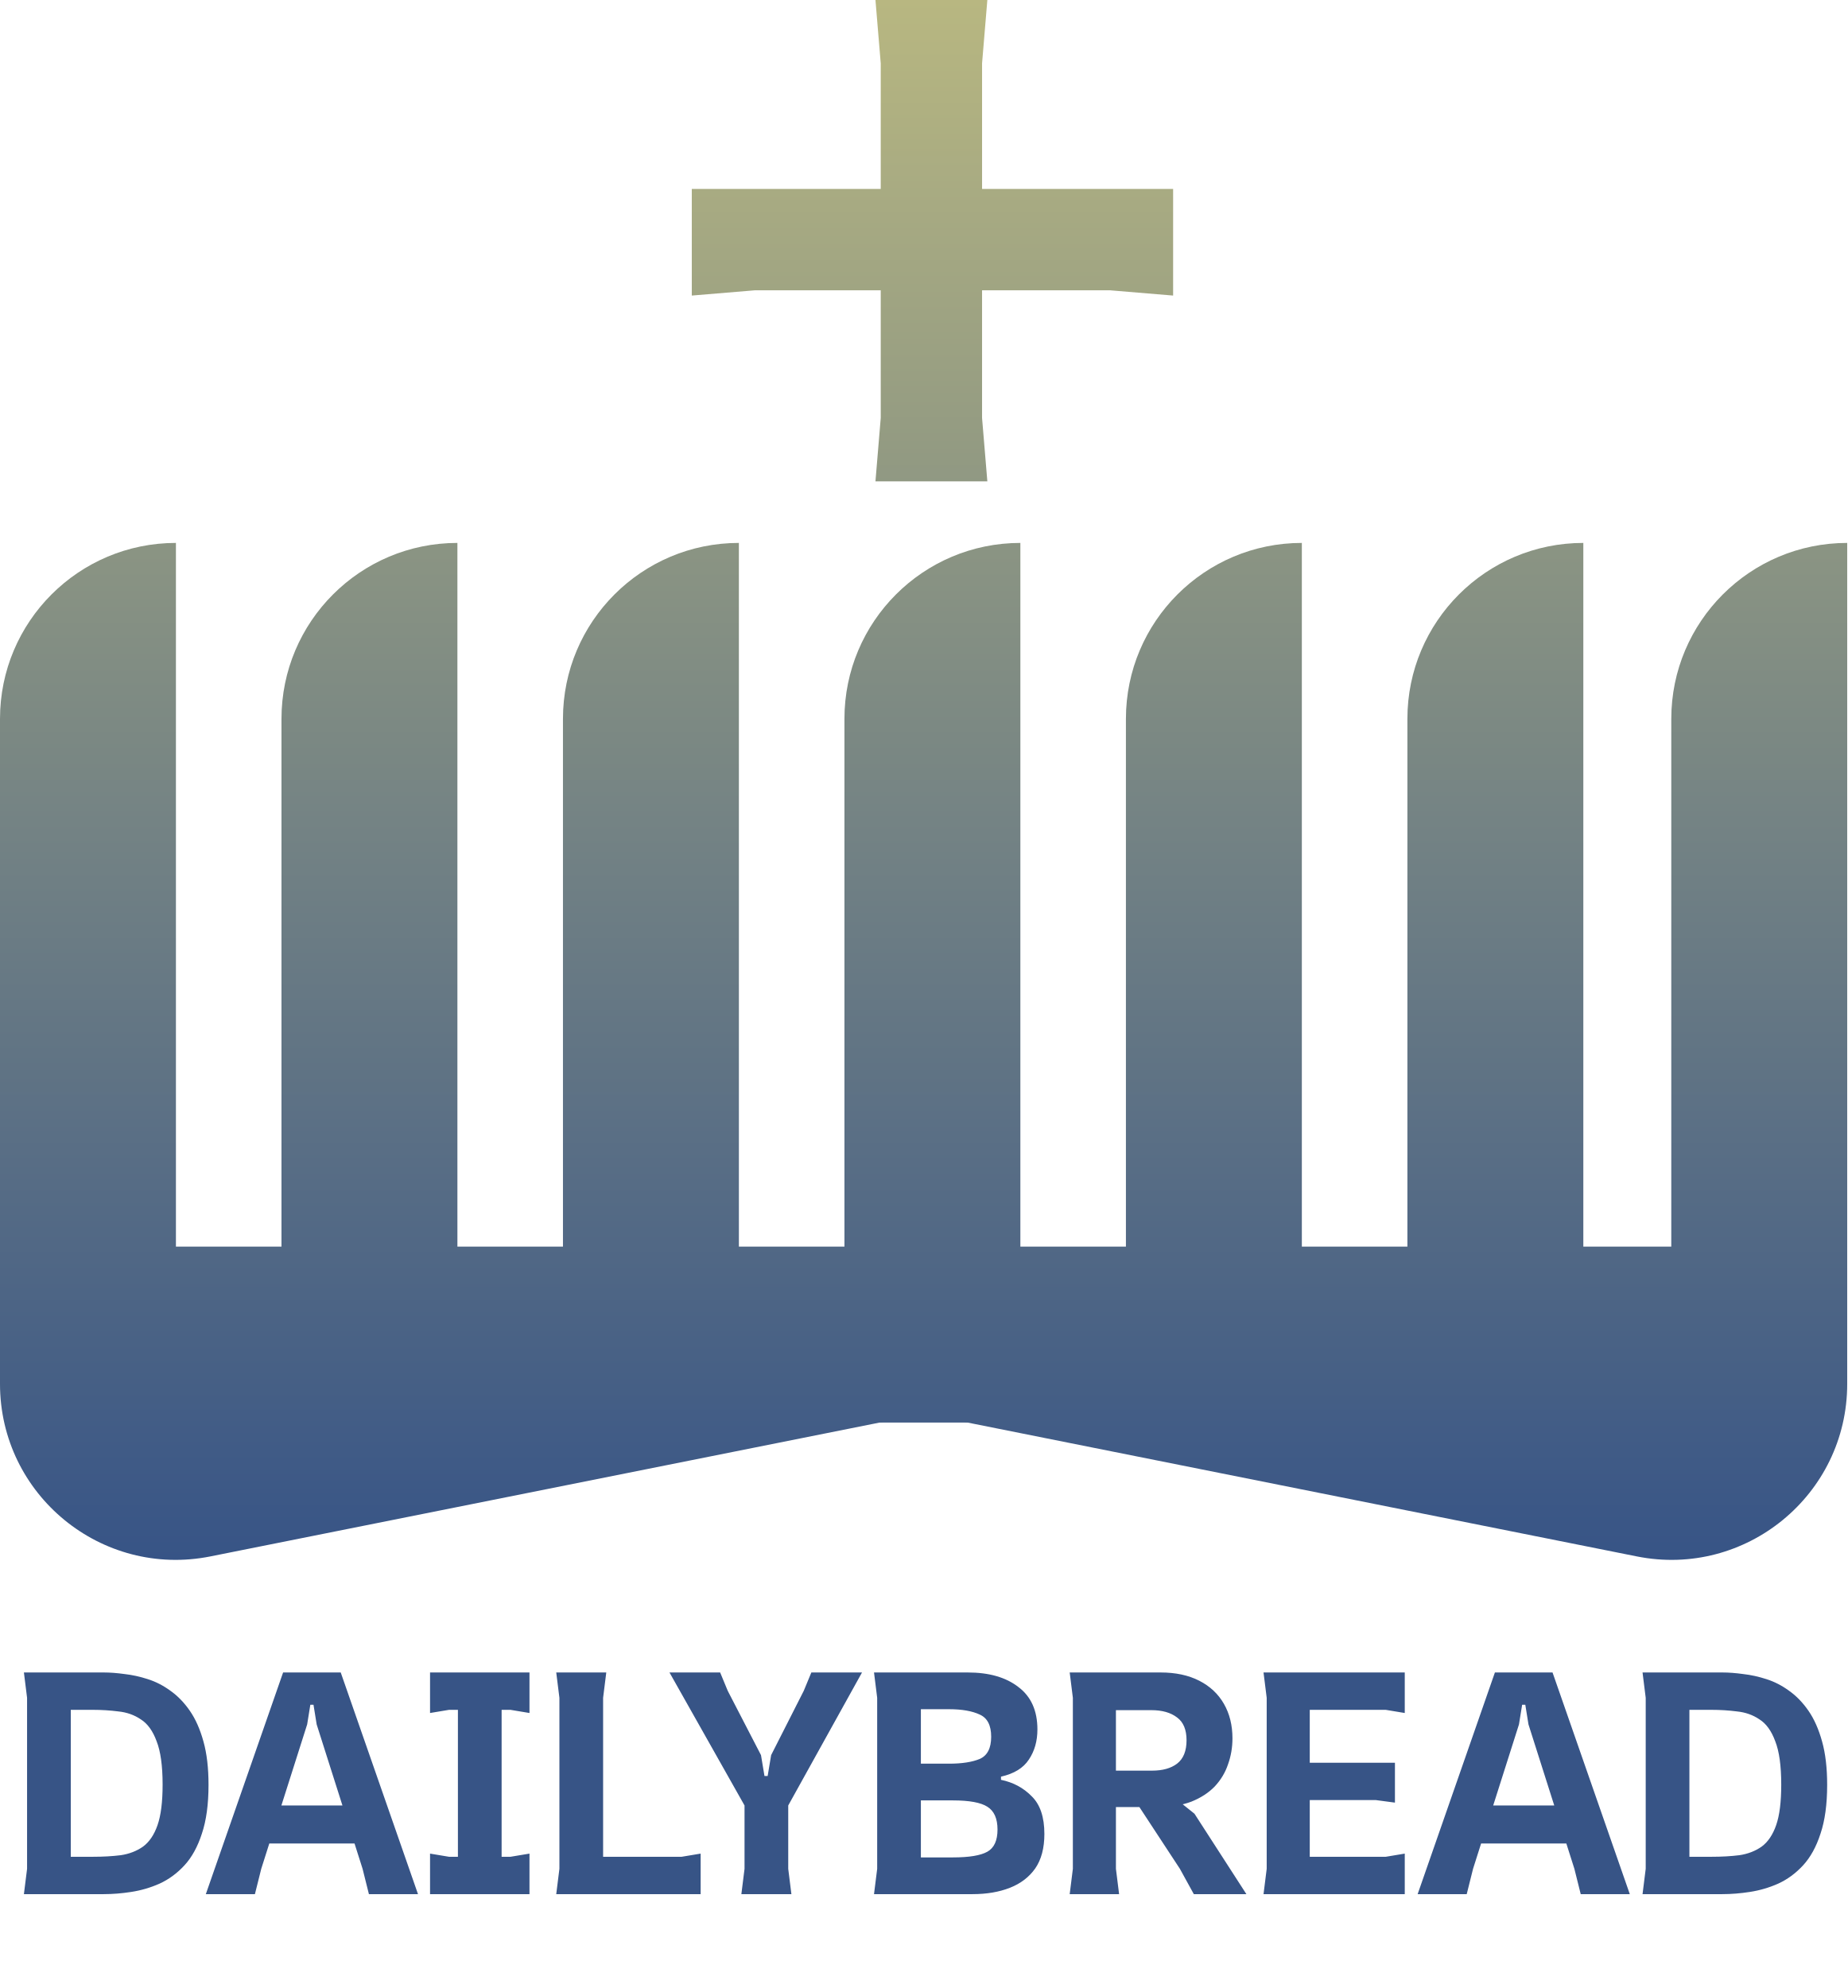
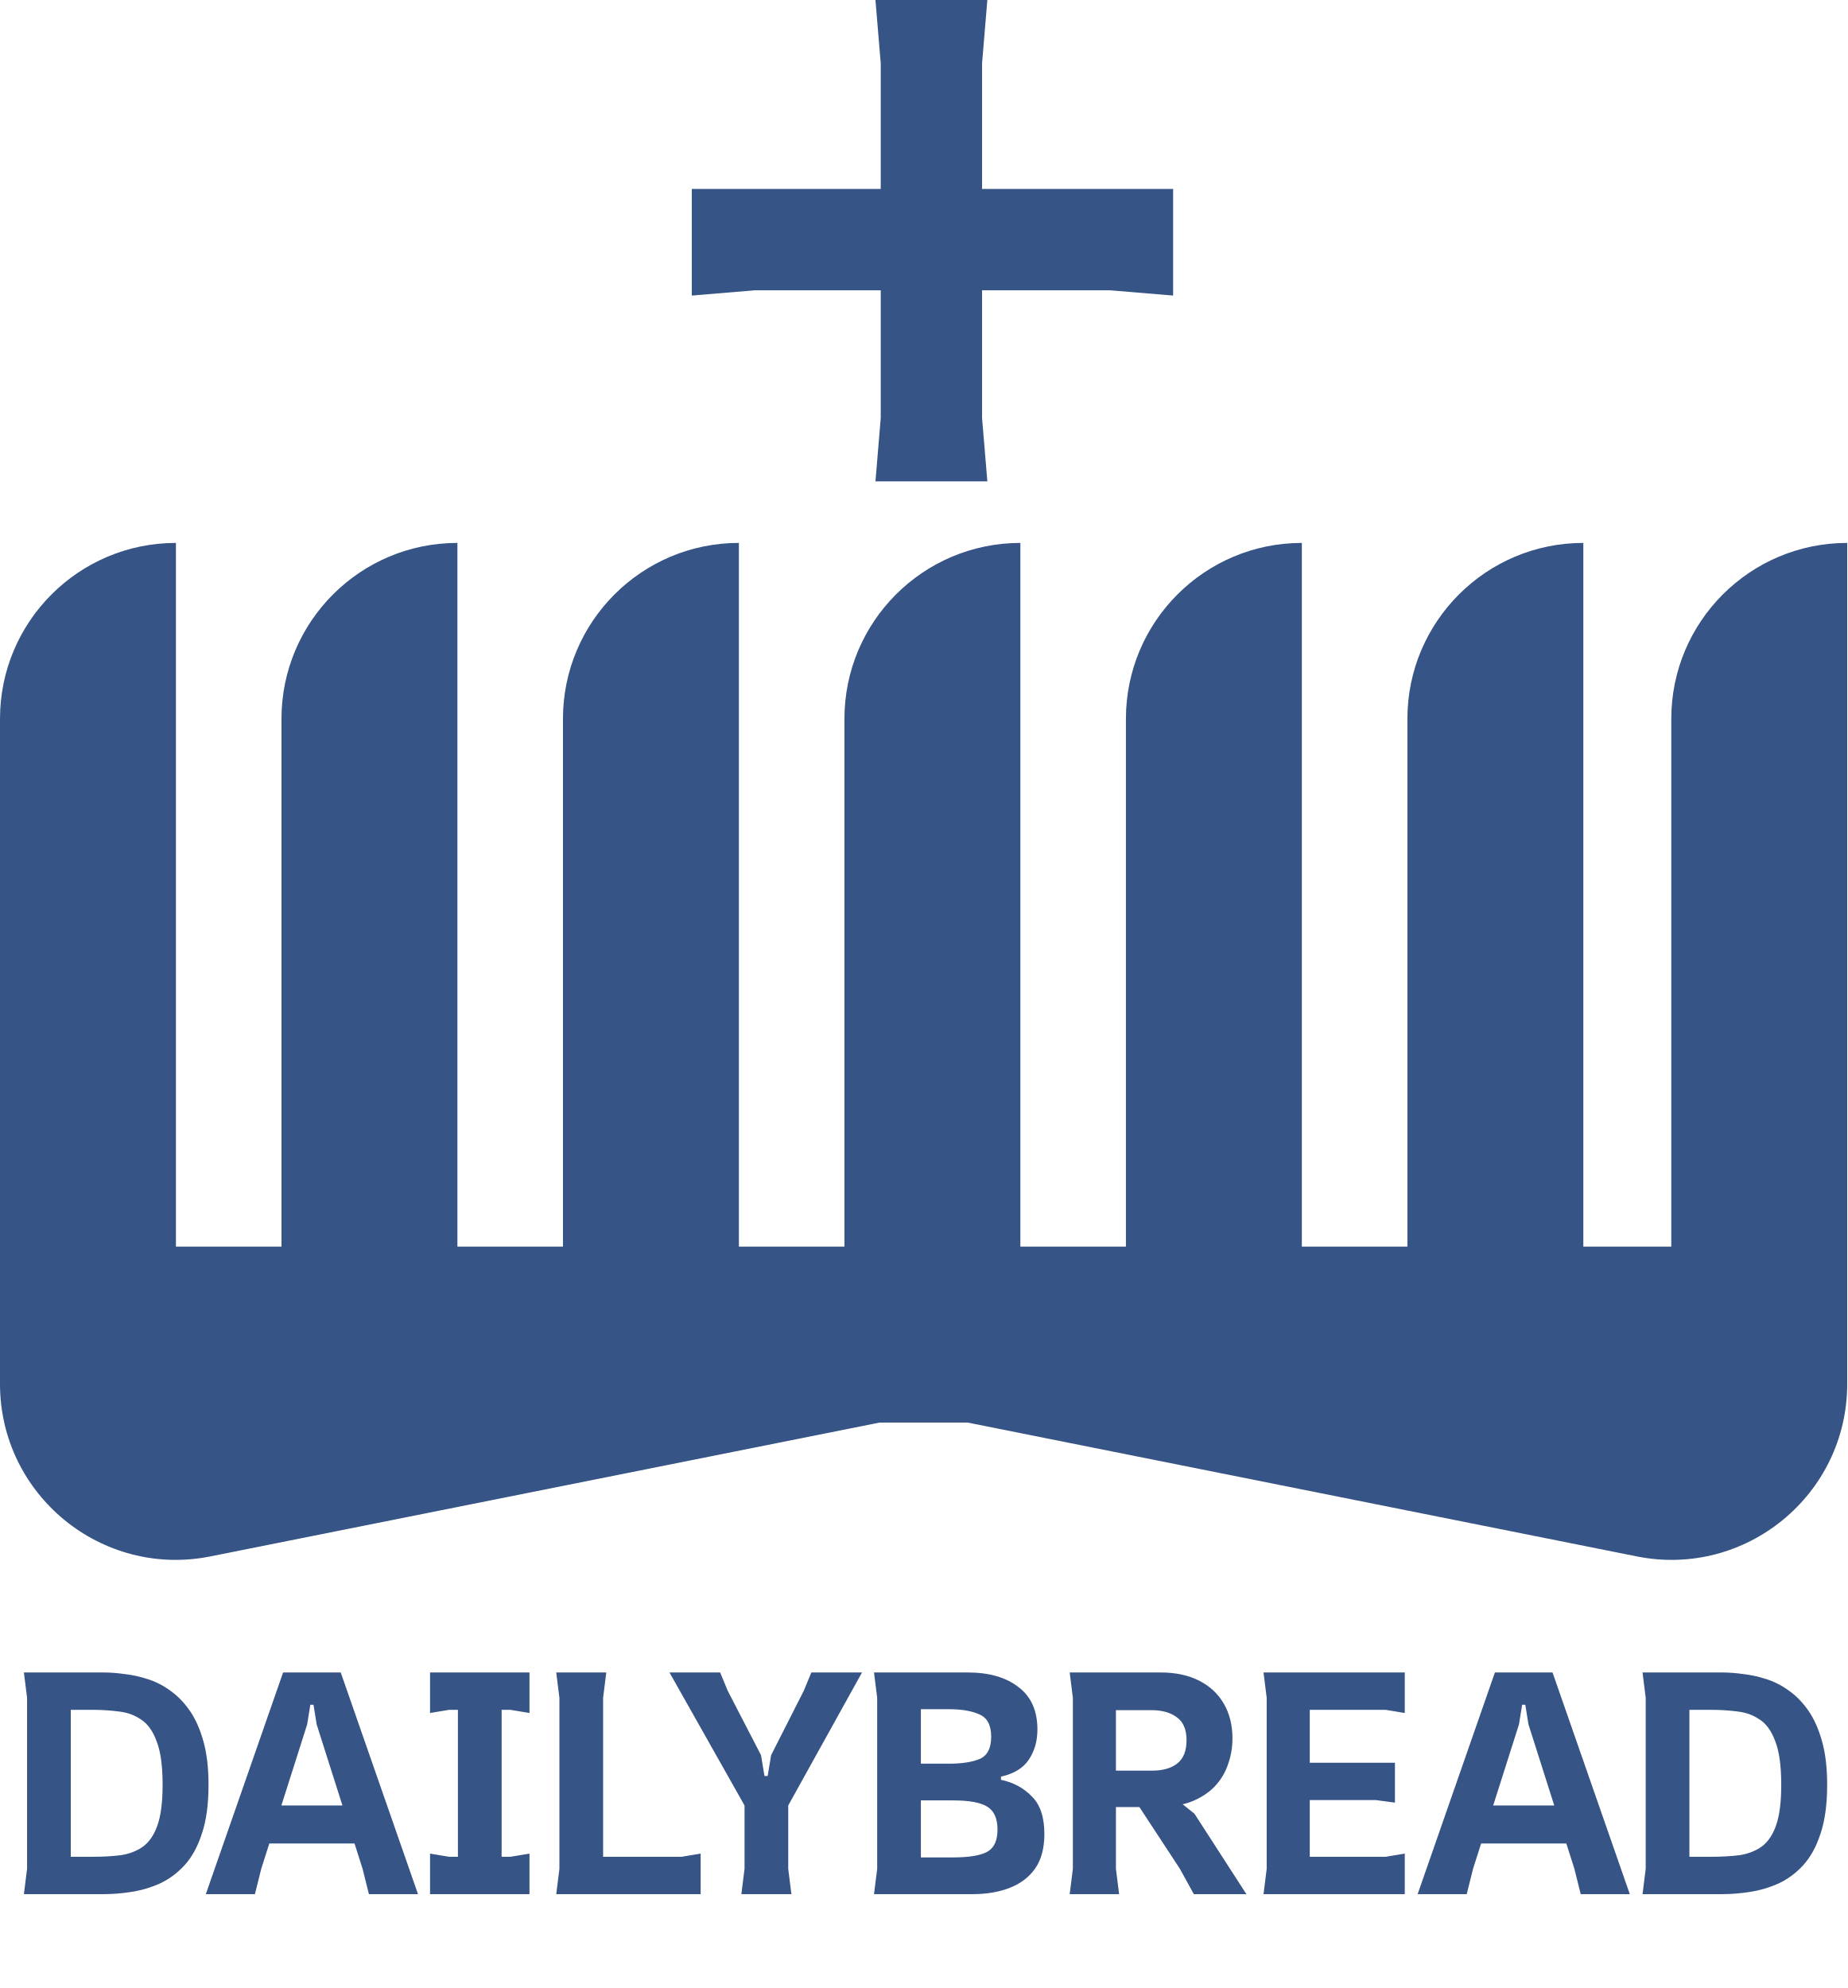
<svg xmlns="http://www.w3.org/2000/svg" width="105" height="113" viewBox="0 0 105 113" fill="none">
-   <path d="M0 70.86H105V78.662C105 84.972 99.227 89.705 93.039 88.468L52.5 80.36L11.961 88.468C5.773 89.705 0 84.972 0 78.662V70.86Z" fill="url(#paint0_linear_19_54)" />
-   <path d="M10 80.86C4.477 80.86 0 76.383 0 70.86V40.86C0 35.337 4.477 30.86 10 30.86V80.86Z" fill="url(#paint1_linear_19_54)" />
-   <path d="M95 80.86V40.86C95 35.337 99.477 30.86 105 30.86V70.86C105 76.383 100.523 80.86 95 80.86Z" fill="url(#paint2_linear_19_54)" />
-   <path d="M80 80.86V40.86C80 35.337 84.477 30.86 90 30.86V80.86H80Z" fill="url(#paint3_linear_19_54)" />
-   <path d="M64 80.86V40.86C64 35.337 68.477 30.86 74 30.86V80.86H64Z" fill="url(#paint4_linear_19_54)" />
-   <path d="M48 80.86V40.86C48 35.337 52.477 30.86 58 30.86V80.86H48Z" fill="url(#paint5_linear_19_54)" />
-   <path d="M32 80.86V40.86C32 35.337 36.477 30.86 42 30.86V80.86H32Z" fill="url(#paint6_linear_19_54)" />
-   <path d="M16 80.86V40.86C16 35.337 20.477 30.86 26 30.86V80.86H16Z" fill="url(#paint7_linear_19_54)" />
-   <path d="M39.323 16.8V10.74H66.683V16.8L63.083 16.5H42.923L39.323 16.8ZM56.123 27.36H49.763L50.063 23.76V3.6L49.763 0H56.123L55.823 3.6V23.76L56.123 27.36Z" fill="url(#paint8_linear_19_54)" />
+   <path d="M0 70.86H105V78.662C105 84.972 99.227 89.705 93.039 88.468L52.5 80.36L11.961 88.468C5.773 89.705 0 84.972 0 78.662V70.86Z" fill="#375486" />
+   <path d="M10 80.86C4.477 80.86 0 76.383 0 70.86V40.86C0 35.337 4.477 30.86 10 30.86V80.86Z" fill="#375486" />
+   <path d="M95 80.86V40.86C95 35.337 99.477 30.86 105 30.86V70.86C105 76.383 100.523 80.86 95 80.86Z" fill="#375486" />
+   <path d="M80 80.86V40.86C80 35.337 84.477 30.86 90 30.86V80.86H80Z" fill="#375486" />
+   <path d="M64 80.86V40.86C64 35.337 68.477 30.86 74 30.86V80.86H64Z" fill="#375486" />
+   <path d="M48 80.86V40.86C48 35.337 52.477 30.86 58 30.86V80.86H48Z" fill="#375486" />
+   <path d="M32 80.86V40.86C32 35.337 36.477 30.86 42 30.86V80.86H32Z" fill="#375486" />
+   <path d="M16 80.86V40.86C16 35.337 20.477 30.86 26 30.86V80.86H16Z" fill="#375486" />
+   <path d="M39.323 16.8V10.74H66.683V16.8L63.083 16.5H42.923L39.323 16.8ZM56.123 27.36H49.763L50.063 23.76V3.6L49.763 0H56.123L55.823 3.6V23.76L56.123 27.36Z" fill="#375486" />
  <path d="M1.359 107.665L1.539 106.225V96.505L1.359 95.065H5.895C6.255 95.065 6.651 95.095 7.083 95.155C7.515 95.203 7.953 95.299 8.397 95.443C8.853 95.587 9.285 95.809 9.693 96.109C10.101 96.397 10.467 96.775 10.791 97.243C11.115 97.711 11.373 98.293 11.565 98.989C11.757 99.673 11.853 100.495 11.853 101.455C11.853 102.559 11.727 103.483 11.475 104.227C11.235 104.971 10.905 105.571 10.485 106.027C10.065 106.483 9.591 106.831 9.063 107.071C8.547 107.299 8.013 107.455 7.461 107.539C6.921 107.623 6.399 107.665 5.895 107.665H1.359ZM4.023 105.541H5.283C5.859 105.541 6.387 105.511 6.867 105.451C7.347 105.379 7.767 105.217 8.127 104.965C8.487 104.701 8.763 104.293 8.955 103.741C9.147 103.189 9.243 102.421 9.243 101.437C9.243 100.369 9.129 99.547 8.901 98.971C8.685 98.383 8.385 97.969 8.001 97.729C7.629 97.477 7.203 97.327 6.723 97.279C6.255 97.219 5.775 97.189 5.283 97.189H4.023V105.541ZM11.7 107.665L16.092 95.065H19.368L23.76 107.665H20.97L20.61 106.225L18 98.017L17.82 96.901H17.64L17.46 98.017L14.85 106.225L14.49 107.665H11.7ZM14.04 104.785V102.625H21.42V104.785H14.04ZM26.029 107.665V95.065H28.513V107.665H26.029ZM24.445 107.665V105.361L25.525 105.541H29.017L30.097 105.361V107.665H24.445ZM24.445 97.369V95.065H30.097V97.369L29.017 97.189H25.525L24.445 97.369ZM31.618 107.665L31.798 106.225V96.505L31.618 95.065H34.462L34.282 96.505V105.541H38.746L39.826 105.361V107.665H31.618ZM42.141 107.665L42.321 106.225V102.625L38.055 95.065H40.935L41.367 96.109L43.257 99.763L43.455 100.951H43.635L43.833 99.763L45.687 96.109L46.119 95.065H48.999L44.805 102.625V106.225L44.985 107.665H42.141ZM49.681 107.665L49.861 106.225V96.505L49.681 95.065H55.009C56.221 95.065 57.181 95.341 57.889 95.893C58.609 96.433 58.969 97.237 58.969 98.305C58.969 98.965 58.807 99.535 58.483 100.015C58.171 100.495 57.643 100.819 56.899 100.987V101.167C57.595 101.311 58.177 101.623 58.645 102.103C59.125 102.571 59.365 103.285 59.365 104.245C59.365 105.049 59.191 105.703 58.843 106.207C58.495 106.699 58.015 107.065 57.403 107.305C56.791 107.545 56.083 107.665 55.279 107.665H49.681ZM52.345 105.577H54.163C55.087 105.577 55.741 105.469 56.125 105.253C56.509 105.037 56.701 104.617 56.701 103.993C56.701 103.369 56.509 102.937 56.125 102.697C55.753 102.457 55.099 102.337 54.163 102.337H52.345V105.577ZM52.345 100.249H53.947C54.679 100.249 55.261 100.159 55.693 99.979C56.125 99.787 56.341 99.367 56.341 98.719C56.341 98.071 56.125 97.651 55.693 97.459C55.261 97.255 54.679 97.153 53.947 97.153H52.345V100.249ZM60.804 107.665L60.984 106.225V96.505L60.804 95.065H65.97C66.822 95.065 67.554 95.221 68.166 95.533C68.778 95.845 69.246 96.283 69.57 96.847C69.894 97.411 70.056 98.065 70.056 98.809C70.056 99.325 69.972 99.817 69.804 100.285C69.648 100.753 69.396 101.173 69.048 101.545C68.7 101.905 68.256 102.193 67.716 102.409C67.176 102.613 66.534 102.715 65.79 102.715H63.432V106.225L63.612 107.665H60.804ZM67.86 107.665L67.068 106.225L64.116 101.725H66.186L67.896 103.093L70.848 107.665H67.86ZM63.432 100.645H65.484C66.084 100.645 66.558 100.513 66.906 100.249C67.266 99.973 67.446 99.529 67.446 98.917C67.446 98.317 67.266 97.885 66.906 97.621C66.546 97.345 66.06 97.207 65.448 97.207H63.432V100.645ZM71.822 107.665L72.002 106.225V96.505L71.822 95.065H79.85V97.369L78.77 97.189H74.45V100.195H79.292V102.463L78.212 102.319H74.45V105.541H78.77L79.85 105.361V107.665H71.822ZM80.582 107.665L84.974 95.065H88.25L92.642 107.665H89.852L89.492 106.225L86.882 98.017L86.702 96.901H86.522L86.342 98.017L83.732 106.225L83.372 107.665H80.582ZM82.922 104.785V102.625H90.302V104.785H82.922ZM93.366 107.665L93.546 106.225V96.505L93.366 95.065H97.902C98.262 95.065 98.658 95.095 99.09 95.155C99.522 95.203 99.96 95.299 100.404 95.443C100.86 95.587 101.292 95.809 101.7 96.109C102.108 96.397 102.474 96.775 102.798 97.243C103.122 97.711 103.38 98.293 103.572 98.989C103.764 99.673 103.86 100.495 103.86 101.455C103.86 102.559 103.734 103.483 103.482 104.227C103.242 104.971 102.912 105.571 102.492 106.027C102.072 106.483 101.598 106.831 101.07 107.071C100.554 107.299 100.02 107.455 99.468 107.539C98.928 107.623 98.406 107.665 97.902 107.665H93.366ZM96.03 105.541H97.29C97.866 105.541 98.394 105.511 98.874 105.451C99.354 105.379 99.774 105.217 100.134 104.965C100.494 104.701 100.77 104.293 100.962 103.741C101.154 103.189 101.25 102.421 101.25 101.437C101.25 100.369 101.136 99.547 100.908 98.971C100.692 98.383 100.392 97.969 100.008 97.729C99.636 97.477 99.21 97.327 98.73 97.279C98.262 97.219 97.782 97.189 97.29 97.189H96.03V105.541Z" fill="#375486" />
-   <defs>
-     <linearGradient id="paint0_linear_19_54" x1="52.5" y1="0" x2="52.5" y2="88.665" gradientUnits="userSpaceOnUse">
-       <stop stop-color="#B8B781" />
-       <stop offset="1" stop-color="#375486" />
-     </linearGradient>
-     <linearGradient id="paint1_linear_19_54" x1="52.5" y1="0" x2="52.5" y2="88.665" gradientUnits="userSpaceOnUse">
-       <stop stop-color="#B8B781" />
-       <stop offset="1" stop-color="#375486" />
-     </linearGradient>
-     <linearGradient id="paint2_linear_19_54" x1="52.5" y1="0" x2="52.5" y2="88.665" gradientUnits="userSpaceOnUse">
-       <stop stop-color="#B8B781" />
-       <stop offset="1" stop-color="#375486" />
-     </linearGradient>
-     <linearGradient id="paint3_linear_19_54" x1="52.5" y1="0" x2="52.5" y2="88.665" gradientUnits="userSpaceOnUse">
-       <stop stop-color="#B8B781" />
-       <stop offset="1" stop-color="#375486" />
-     </linearGradient>
-     <linearGradient id="paint4_linear_19_54" x1="52.5" y1="0" x2="52.5" y2="88.665" gradientUnits="userSpaceOnUse">
-       <stop stop-color="#B8B781" />
-       <stop offset="1" stop-color="#375486" />
-     </linearGradient>
-     <linearGradient id="paint5_linear_19_54" x1="52.5" y1="0" x2="52.5" y2="88.665" gradientUnits="userSpaceOnUse">
-       <stop stop-color="#B8B781" />
-       <stop offset="1" stop-color="#375486" />
-     </linearGradient>
-     <linearGradient id="paint6_linear_19_54" x1="52.5" y1="0" x2="52.5" y2="88.665" gradientUnits="userSpaceOnUse">
-       <stop stop-color="#B8B781" />
-       <stop offset="1" stop-color="#375486" />
-     </linearGradient>
-     <linearGradient id="paint7_linear_19_54" x1="52.5" y1="0" x2="52.5" y2="88.665" gradientUnits="userSpaceOnUse">
-       <stop stop-color="#B8B781" />
-       <stop offset="1" stop-color="#375486" />
-     </linearGradient>
-     <linearGradient id="paint8_linear_19_54" x1="52.5" y1="0" x2="52.5" y2="88.665" gradientUnits="userSpaceOnUse">
-       <stop stop-color="#B8B781" />
-       <stop offset="1" stop-color="#375486" />
-     </linearGradient>
-   </defs>
</svg>
